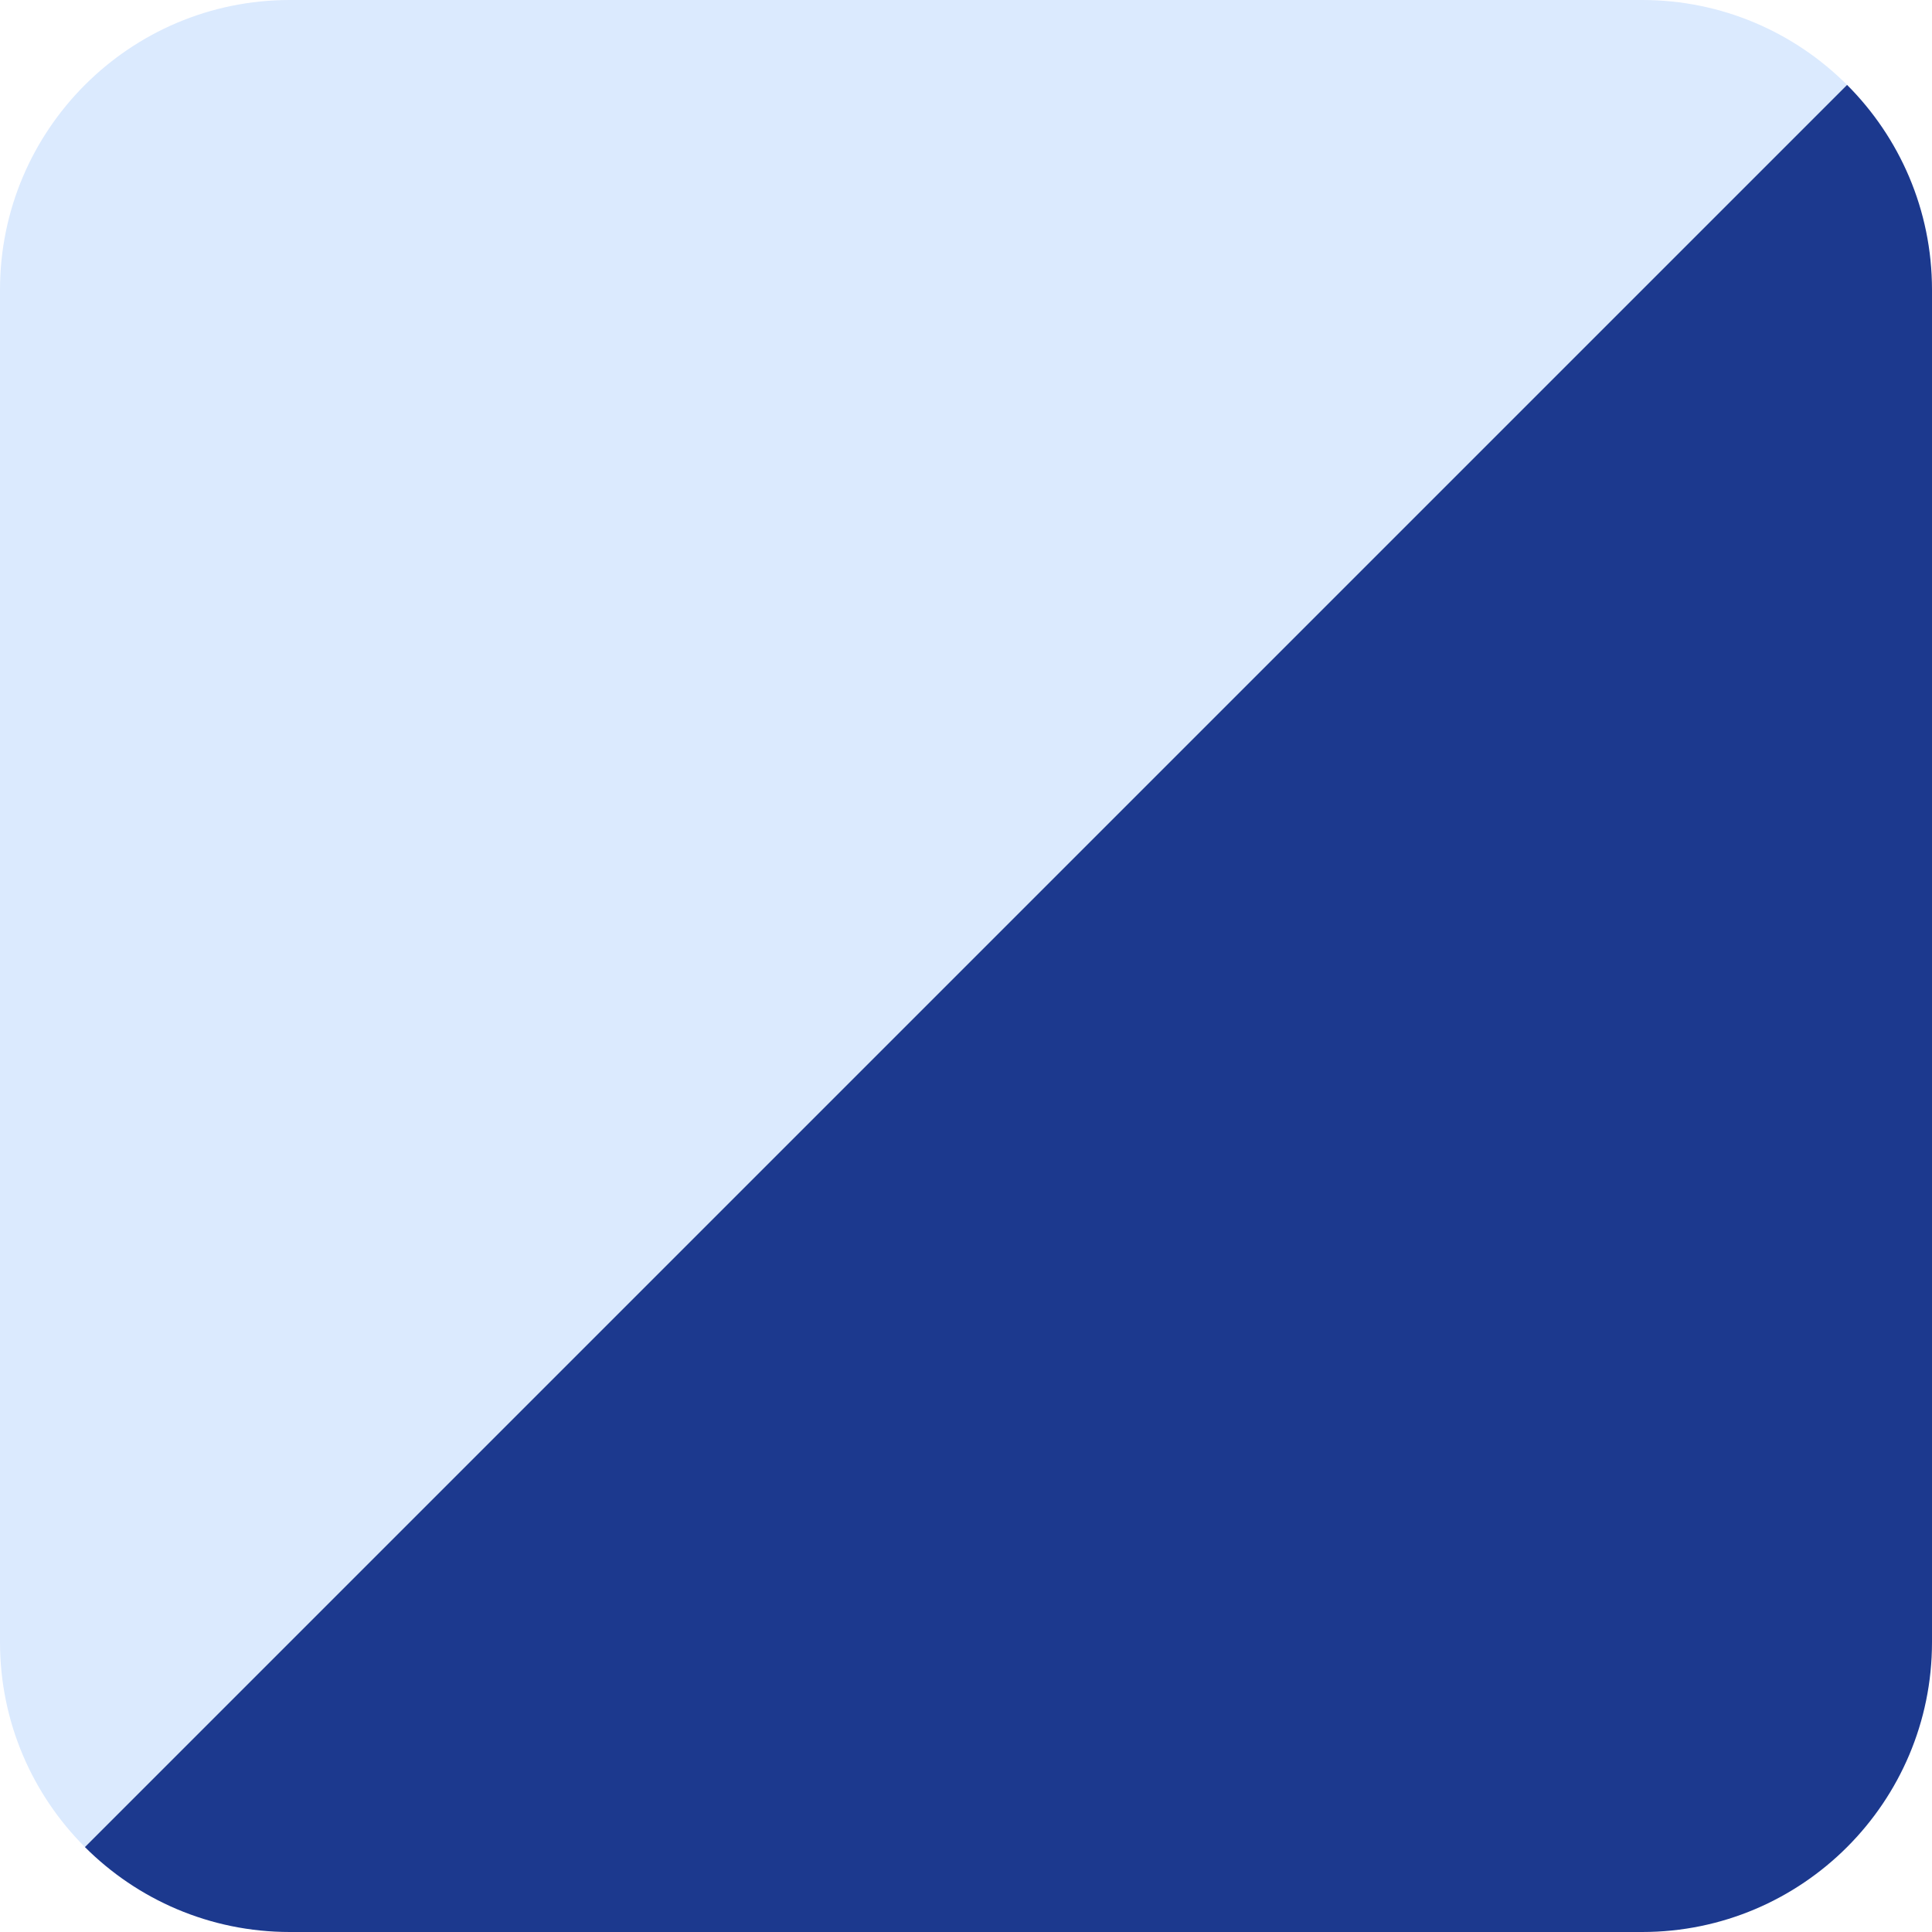
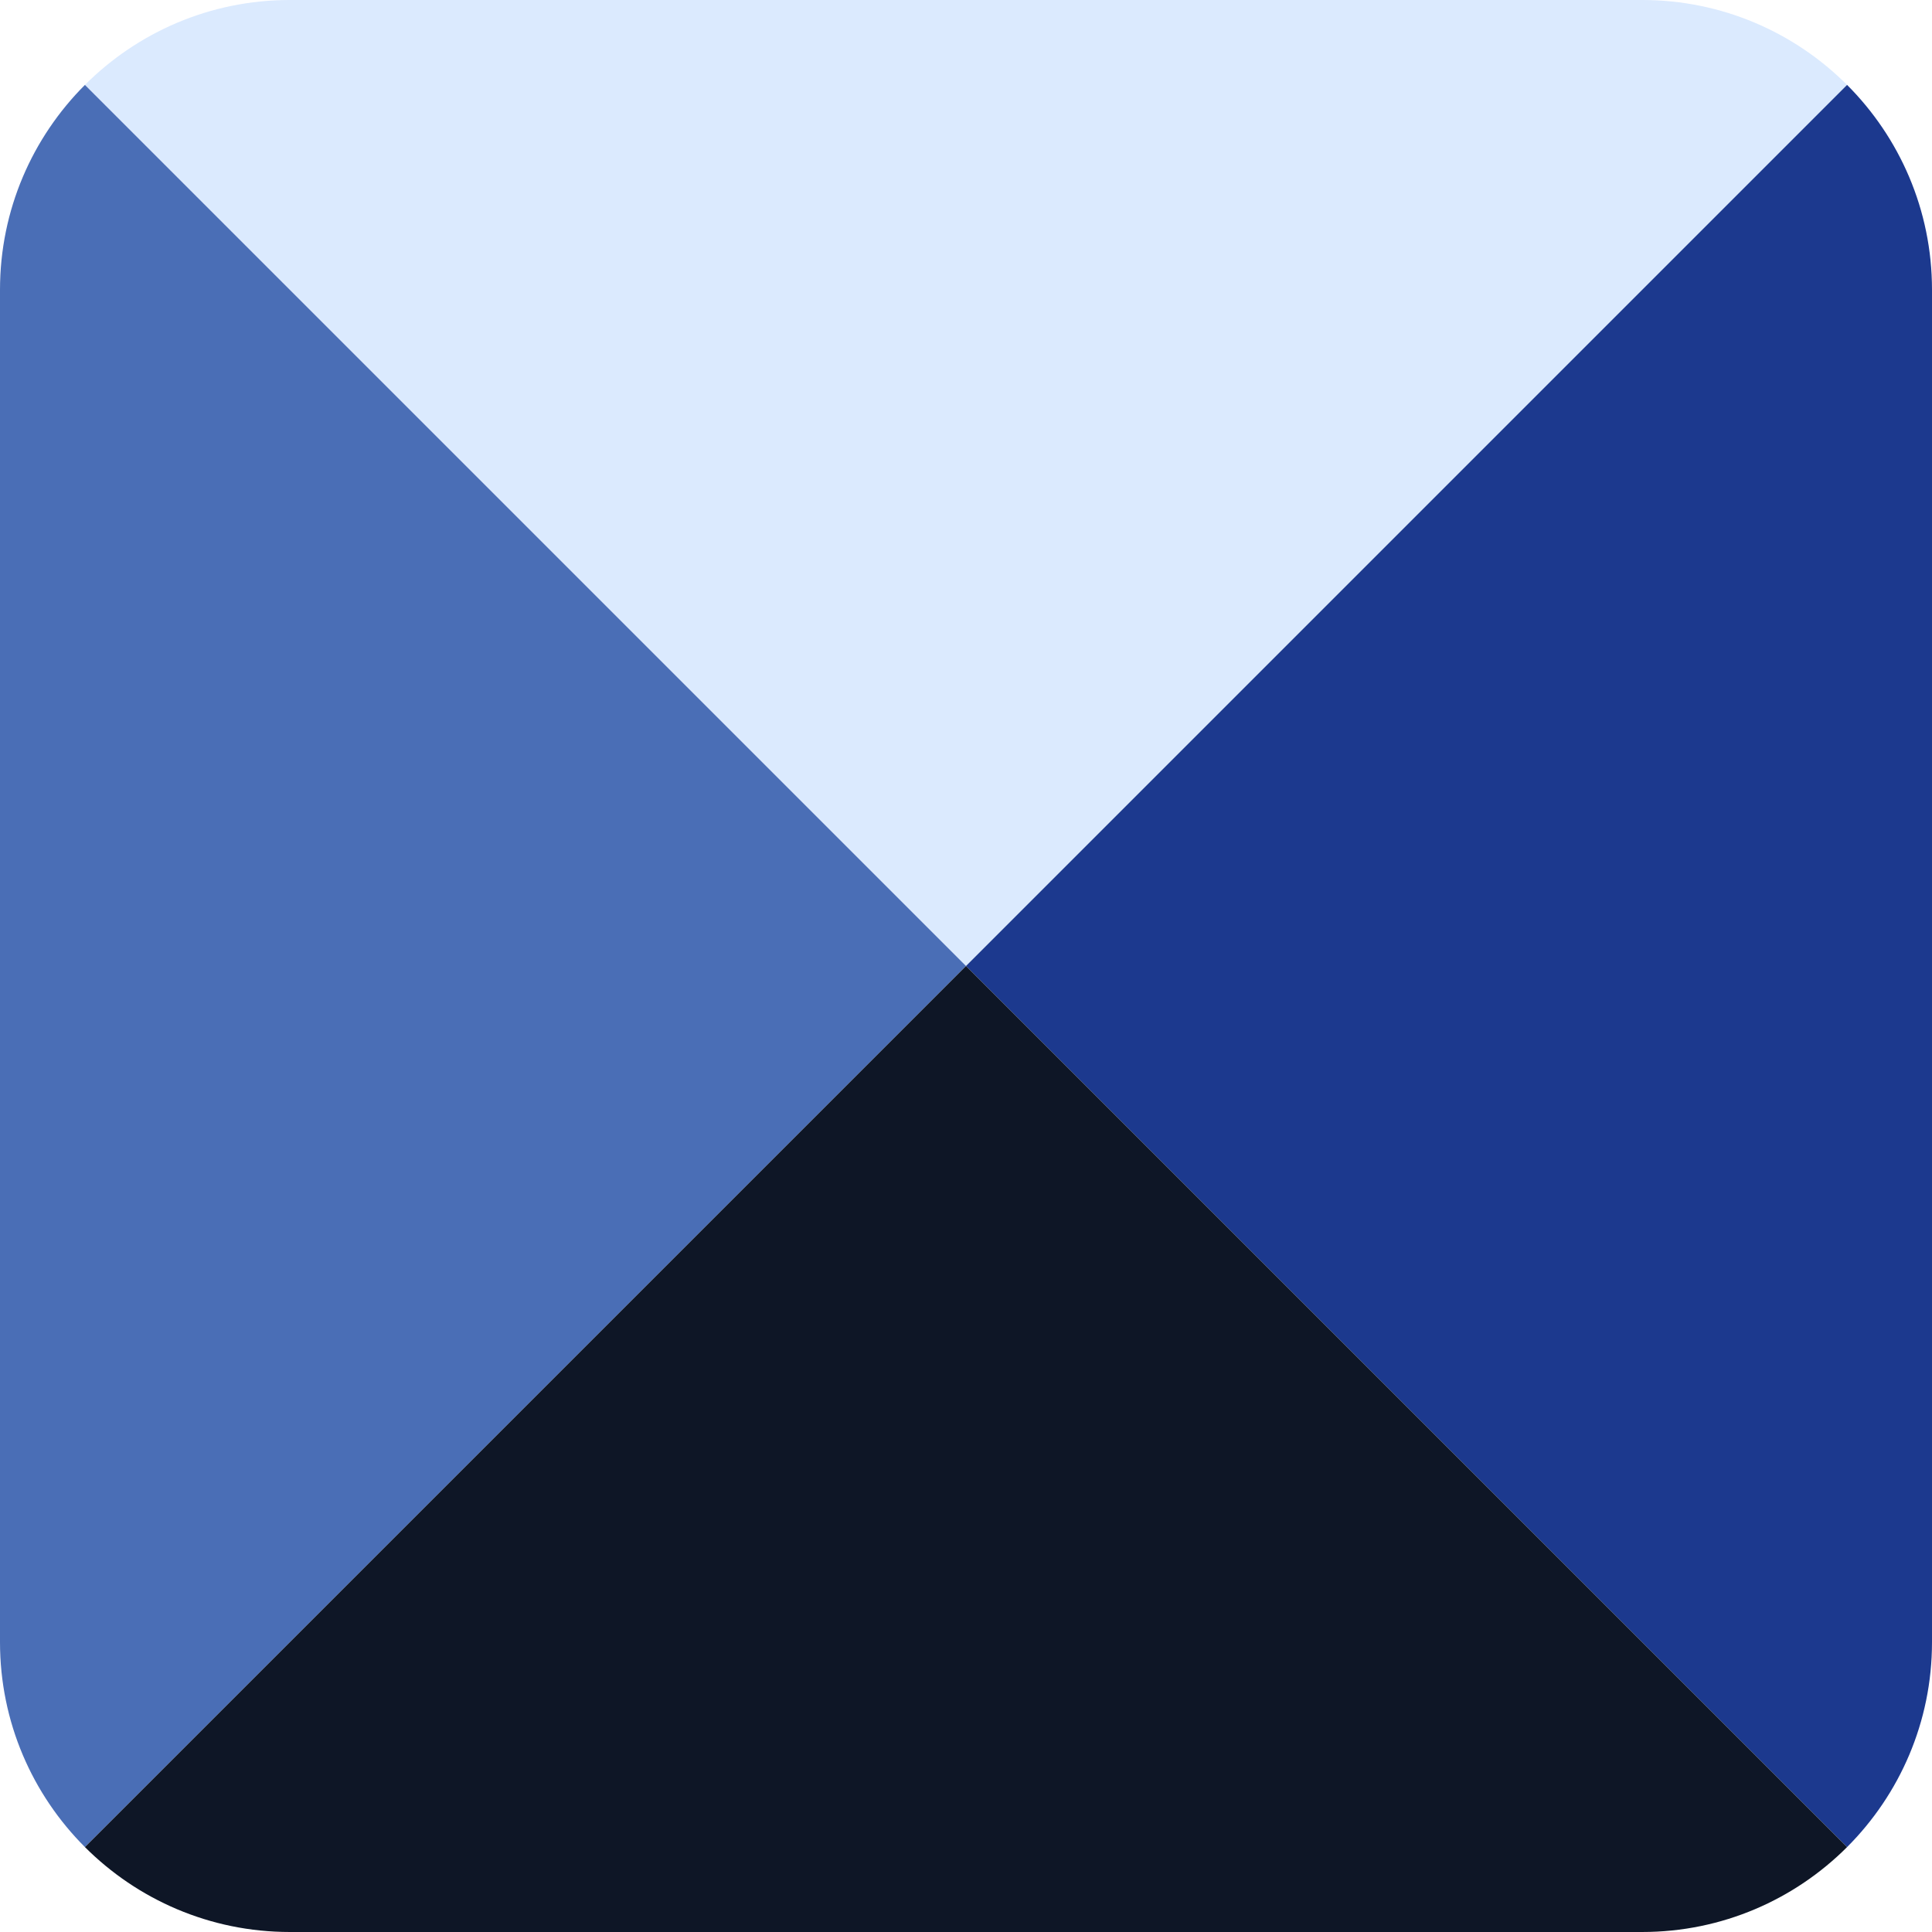
<svg xmlns="http://www.w3.org/2000/svg" width="100%" height="100%" viewBox="0 0 262 262" version="1.1" xml:space="preserve" style="fill-rule:evenodd;clip-rule:evenodd;stroke-linejoin:round;stroke-miterlimit:2;">
-   <g transform="matrix(1,0,0,1,-563.7429,-1139)">
-     <g transform="matrix(1,0,0,1,320.7429,0)">
-       <path d="M254.516,1389.484C247.402,1382.37 243,1372.545 243,1361.7L243,1178.3C243,1156.61 260.61,1139 282.3,1139L465.7,1139C476.545,1139 486.37,1143.402 493.484,1150.516L254.516,1389.484Z" style="fill:rgb(219,234,254);" />
-       <path d="M493.484,1150.516C500.598,1157.63 505,1167.455 505,1178.3L505,1361.7C505,1383.39 487.39,1401 465.7,1401L282.3,1401C271.455,1401 261.63,1396.598 254.516,1389.484L493.484,1150.516Z" style="fill:rgb(28,57,142);" />
+   <g transform="matrix(1,0,0,1,-483,-1653.739)">
+     <g id="Favicon-Universal">
+       <g transform="matrix(-1,0,0,1,988,514.7385)">
+         <path d="M254.516,1150.516C261.63,1143.402 271.455,1139 282.3,1139L465.7,1139C476.545,1139 486.37,1143.402 493.484,1150.516L374,1270L254.516,1150.516Z" style="fill:rgb(219,234,254);" />
+       </g>
+       <g transform="matrix(-1,0,0,1,988,514.7385)">
+         <path d="M254.516,1150.516C247.402,1157.63 243,1167.455 243,1178.3L243,1361.7C243,1372.545 247.402,1382.37 254.516,1389.484L374,1270L254.516,1150.516Z" style="fill:rgb(28,57,142);" />
+       </g>
+       <g transform="matrix(-1,0,0,1,988,514.7385)">
+         <path d="M493.484,1150.516C500.598,1157.63 505,1167.455 505,1178.3L505,1361.7C505,1372.545 500.598,1382.37 493.484,1389.484L374,1270L493.484,1150.516Z" style="fill:rgb(74,110,182);" />
+       </g>
+       <g transform="matrix(-1,0,0,1,988,514.7385)">
+         <path d="M254.516,1389.484C261.63,1396.598 271.455,1401 282.3,1401L465.7,1401C476.545,1401 486.37,1396.598 493.484,1389.484L374,1270L254.516,1389.484Z" style="fill:rgb(14,22,38);" />
+       </g>
    </g>
  </g>
</svg>
